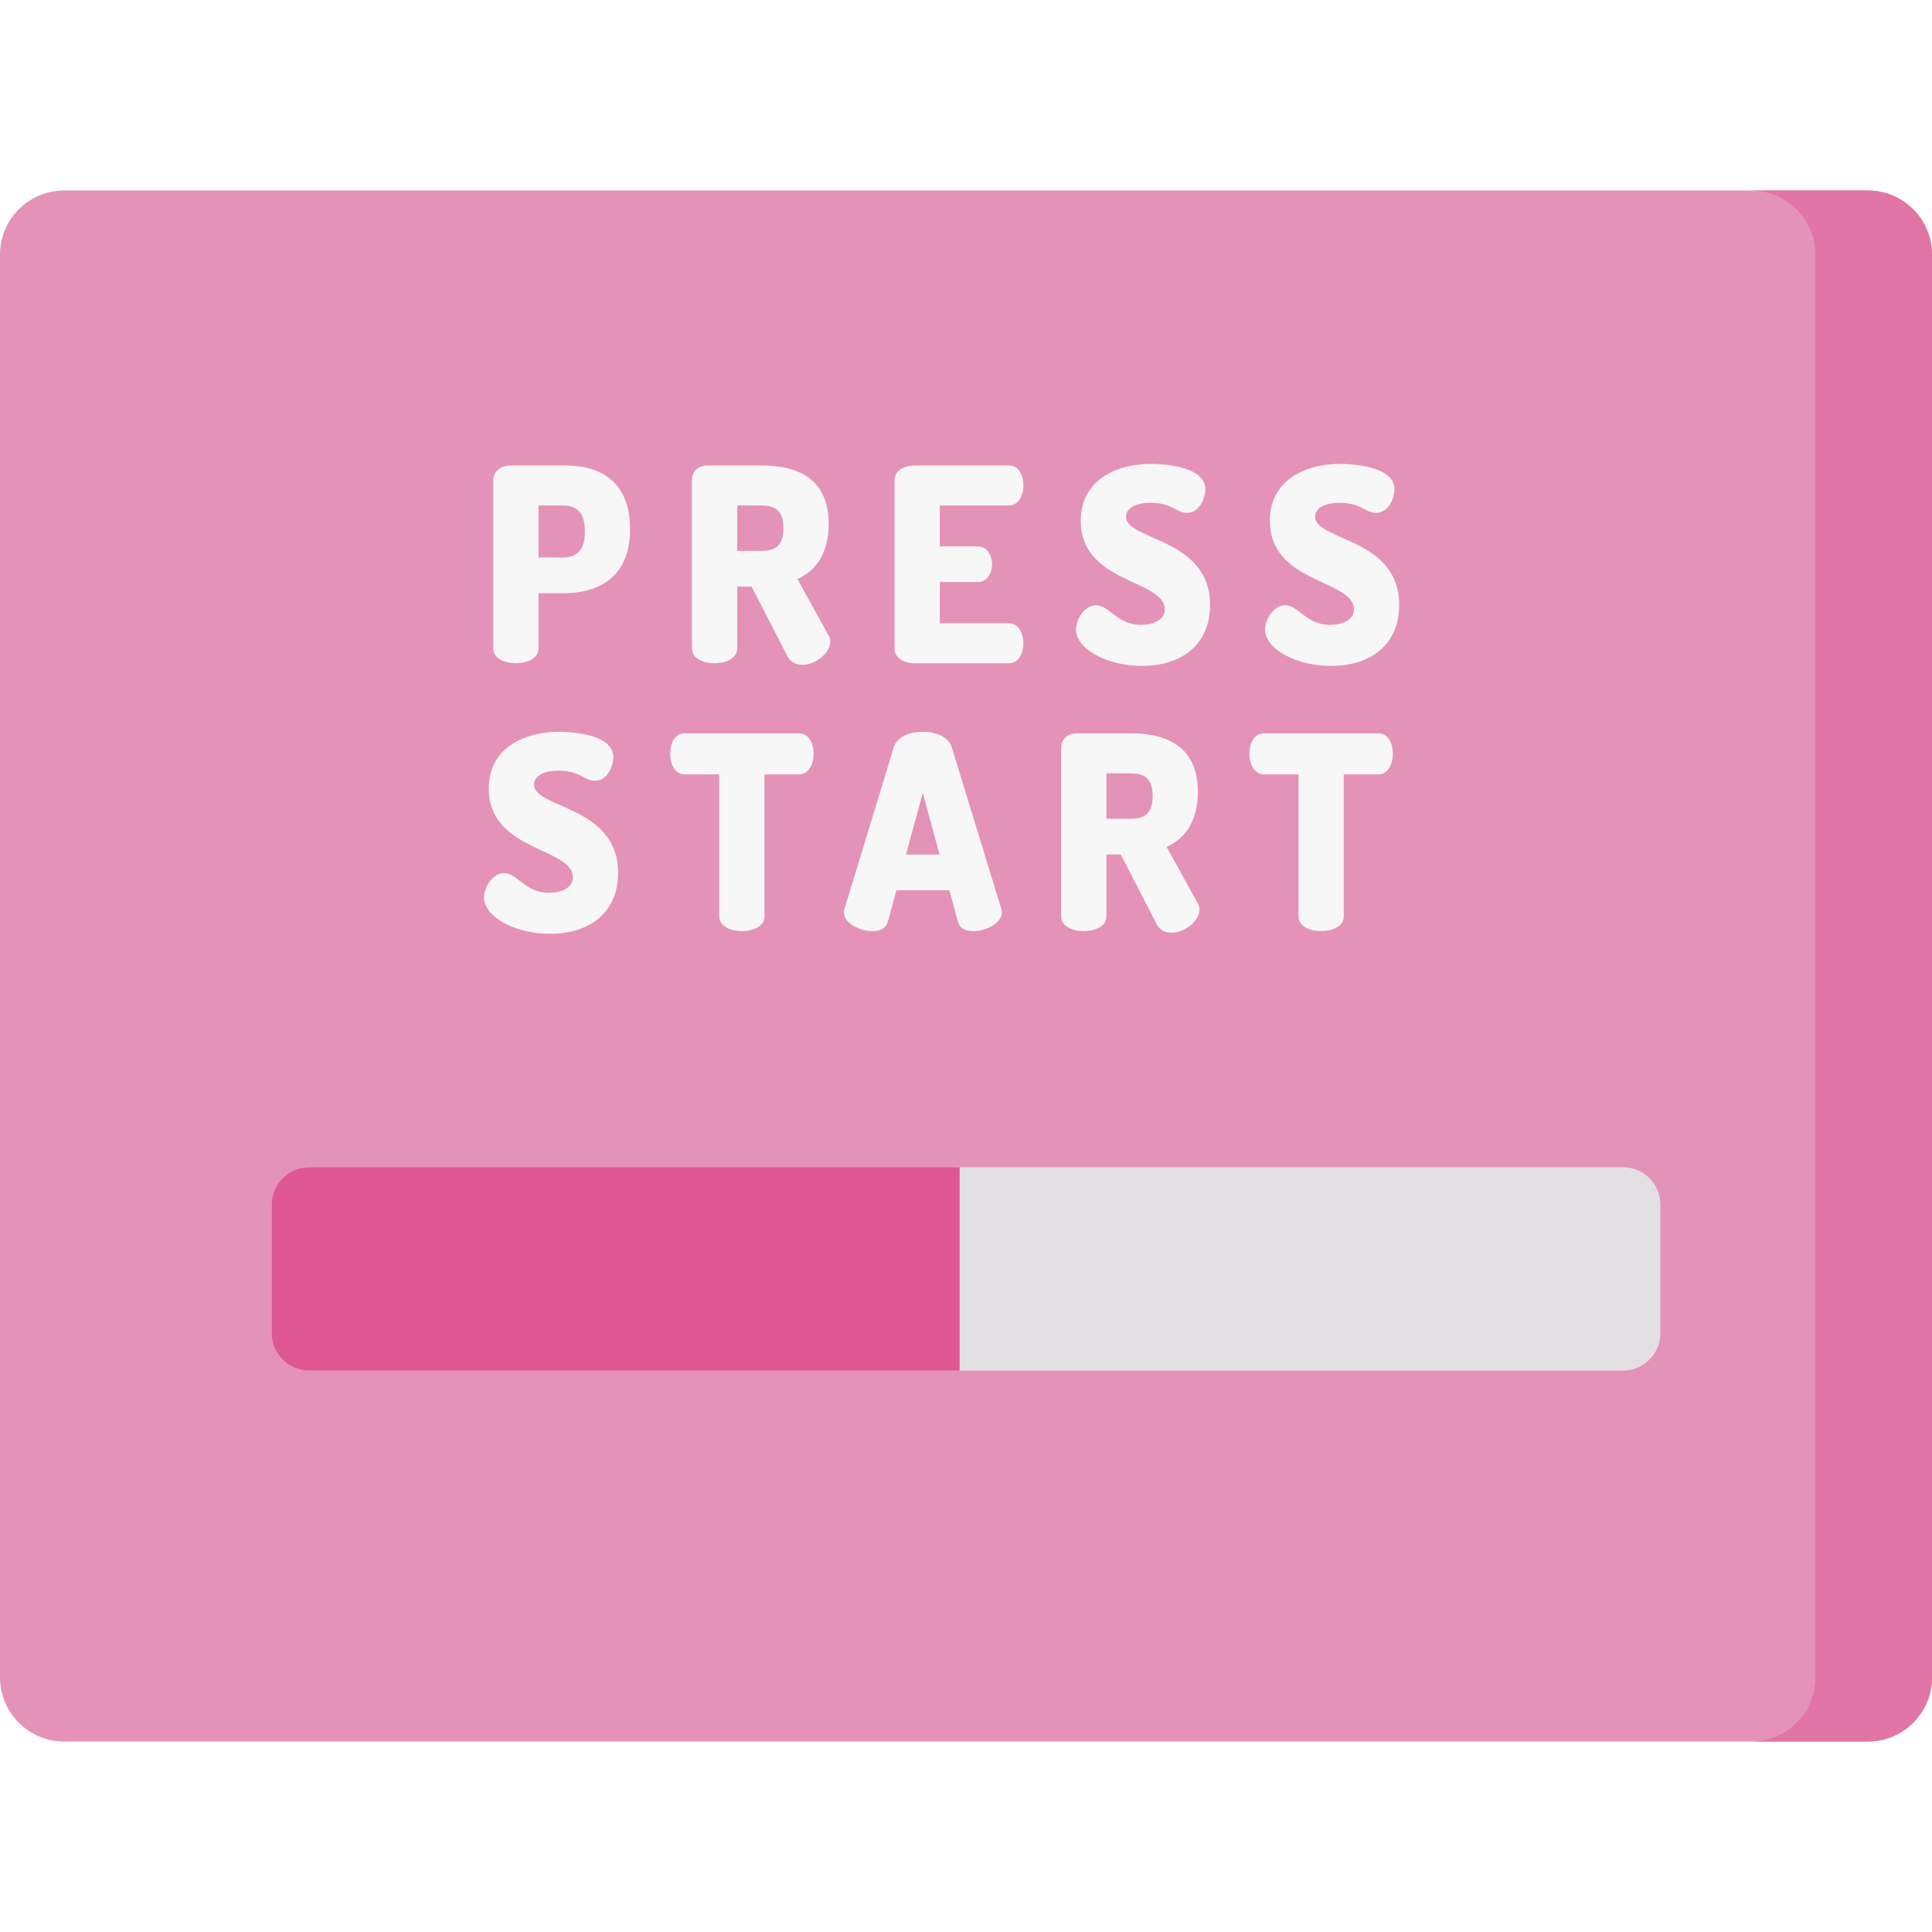
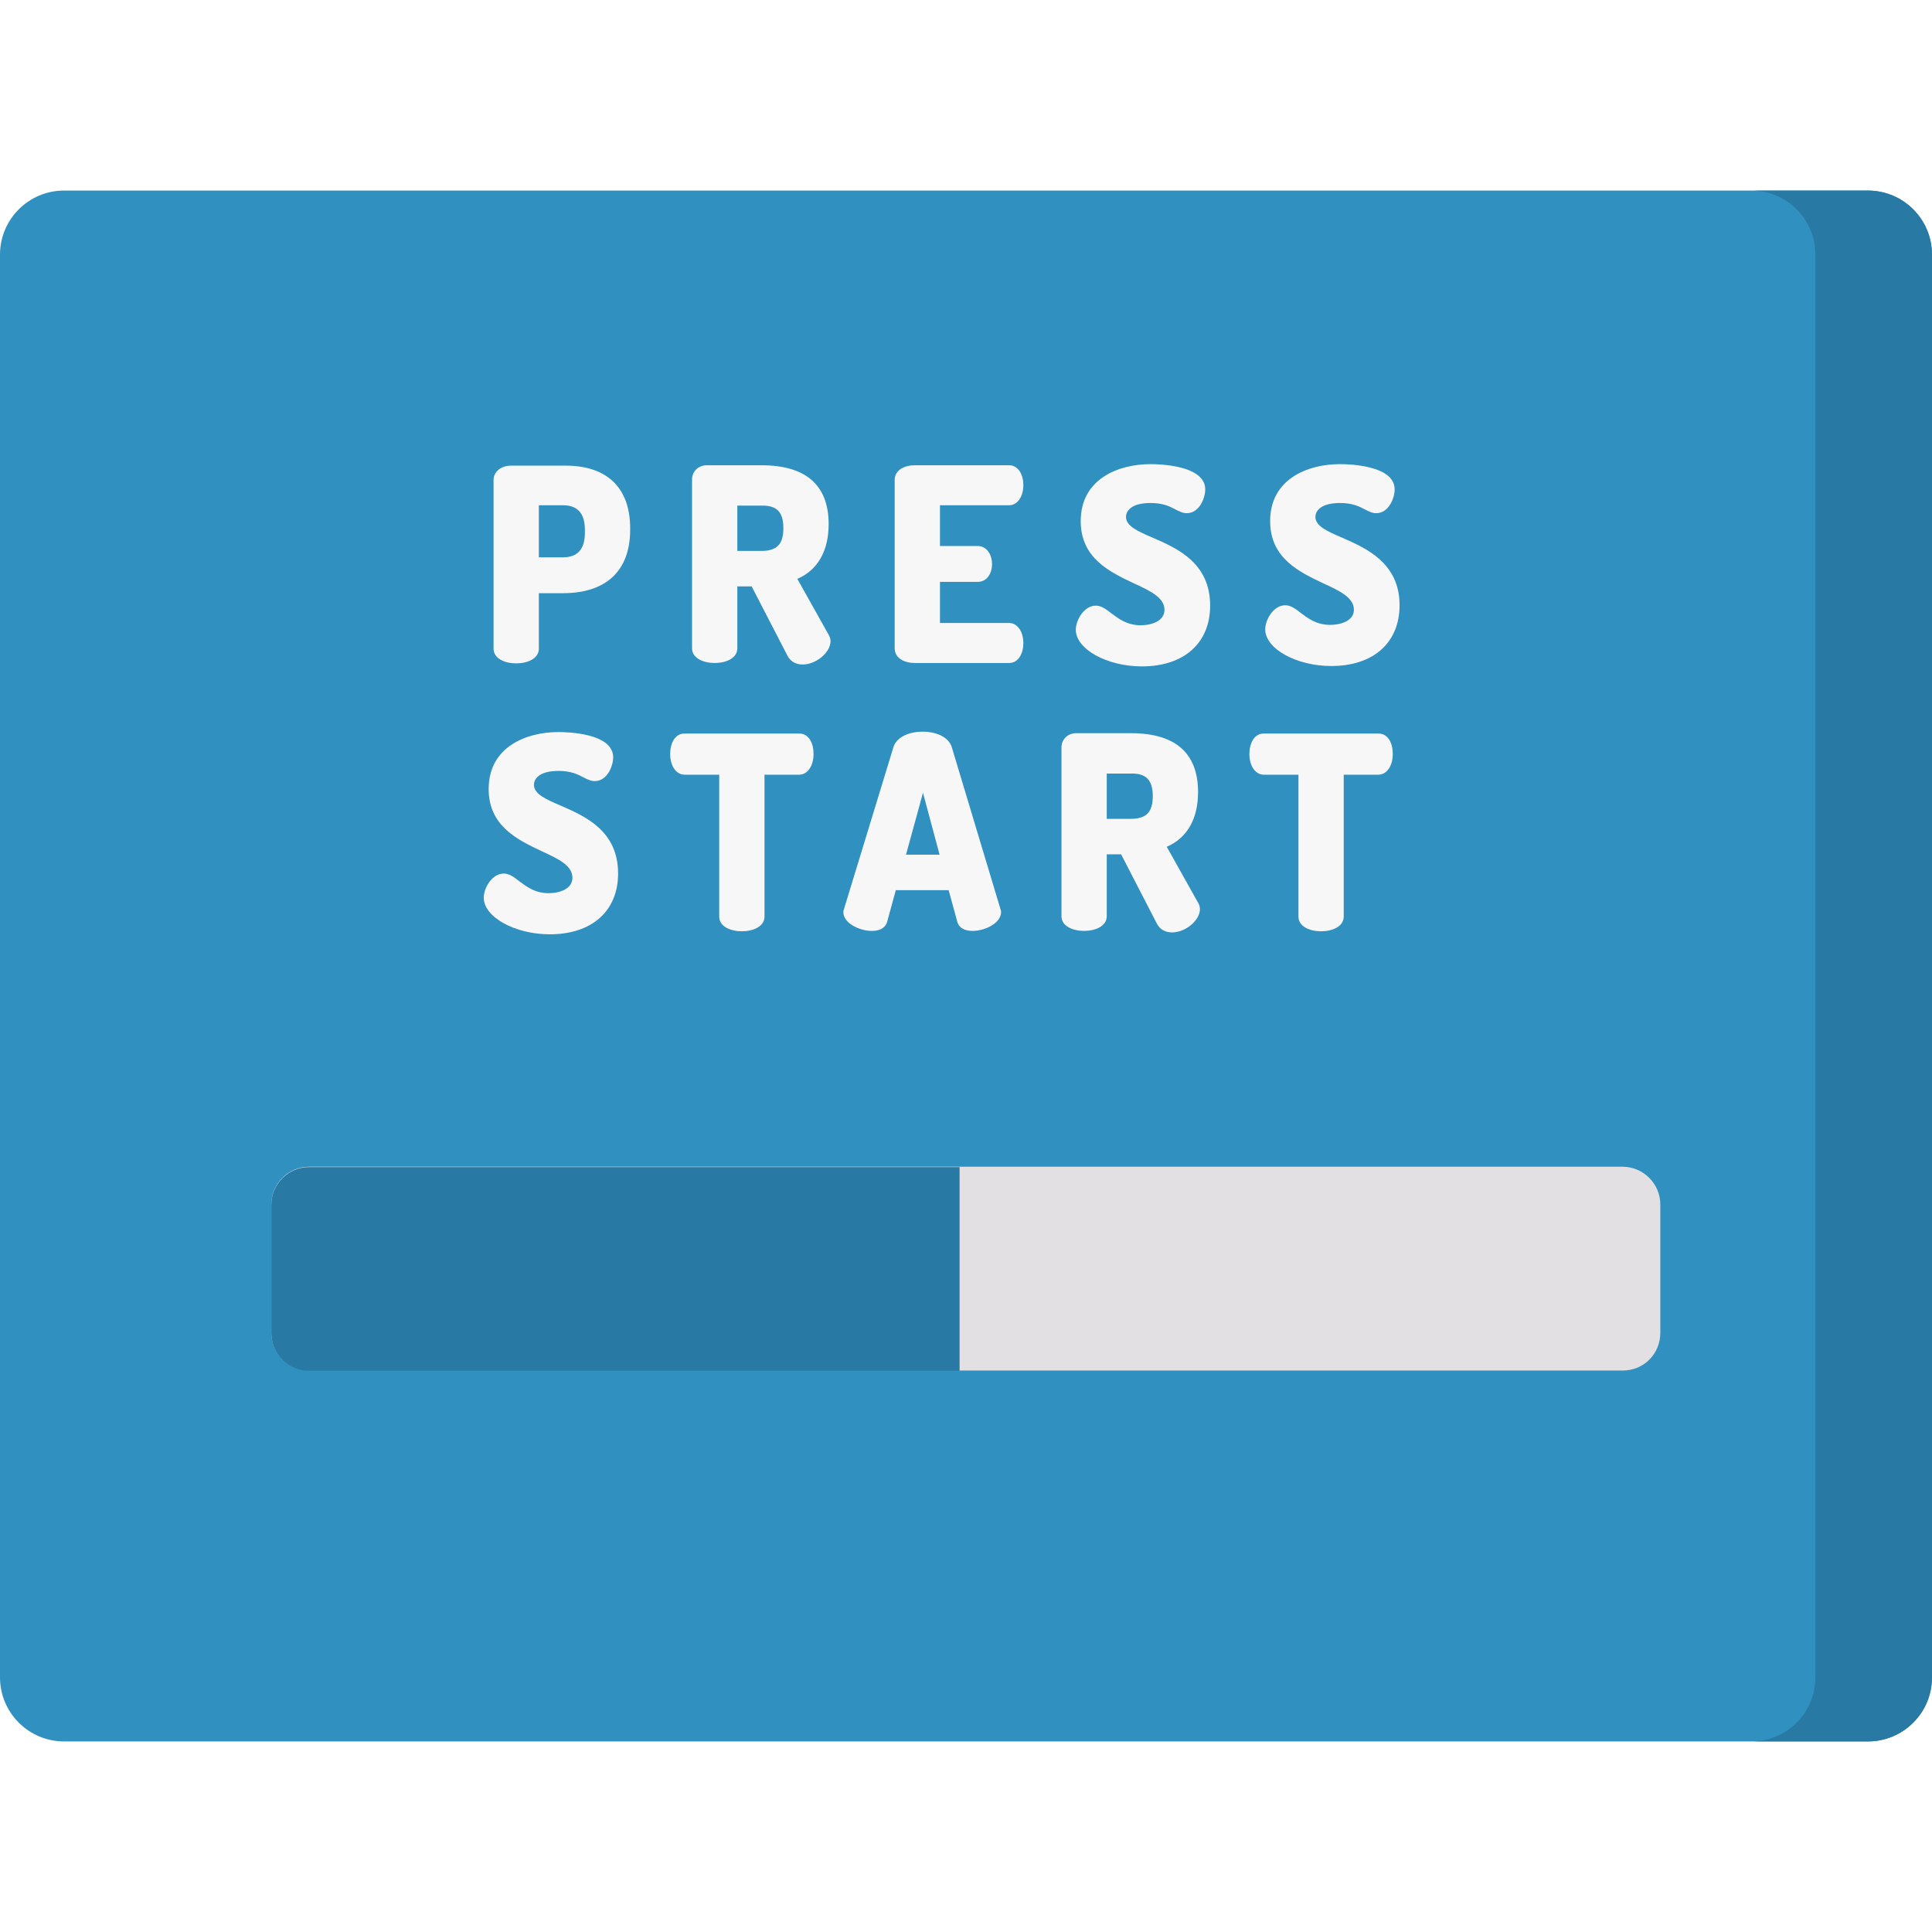
- <svg xmlns="http://www.w3.org/2000/svg" id="Capa_1" enable-background="new 0 0 497 497" height="512" viewBox="0 0 497 497" width="512">
+ <svg xmlns="http://www.w3.org/2000/svg" version="1.1" id="Capa_1" x="0px" y="0px" viewBox="0 0 512 512" style="enable-background:new 0 0 512 512;" xml:space="preserve">
+   <style type="text/css">
+ 	.st0{fill:#3090C0;}
+ 	.st1{fill:#287AA4;}
+ 	.st2{fill:#E3E0E4;}
+ 	.st3{fill:#F7F7F7;}
+ </style>
  <g>
    <g>
-       <g>
-         <path d="m480.484 448h-463.968c-9.121 0-16.516-7.395-16.516-16.516v-365.968c0-9.121 7.395-16.516 16.516-16.516h463.967c9.122 0 16.517 7.395 16.517 16.516v365.967c0 9.122-7.395 16.517-16.516 16.517z" fill="#e592b8" />
-       </g>
-     </g>
-     <g>
-       <g>
-         <path d="m480.484 49h-30c9.121 0 16.516 7.395 16.516 16.516v365.967c0 9.122-7.395 16.516-16.516 16.516h30c9.122 0 16.516-7.395 16.516-16.516v-365.967c0-9.121-7.395-16.516-16.516-16.516z" fill="#e175a5" />
-       </g>
-     </g>
-     <g>
-       <g>
-         <path d="m417.463 352.594h-337.926c-5.337 0-9.663-4.326-9.663-9.663v-33.017c0-5.337 4.326-9.663 9.663-9.663h337.927c5.337 0 9.663 4.326 9.663 9.663v33.017c0 5.336-4.327 9.663-9.664 9.663z" fill="#e3e0e4" />
-       </g>
-     </g>
-     <g>
-       <g>
-         <path d="m246.865 300.251h-167.328c-5.337 0-9.663 4.326-9.663 9.663v33.017c0 5.337 4.326 9.663 9.663 9.663h167.329v-52.343z" fill="#de5791" />
-       </g>
-     </g>
-     <g fill="#f7f7f7">
-       <path d="m145.474 119.745h-14.122c-2.541 0-4.457 1.593-4.457 3.707v43.389c0 2.593 3.018 3.775 5.821 3.775 2.804 0 5.821-1.181 5.821-3.775v-14.236h6.254c11.145 0 17.283-5.799 17.283-16.327v-.341c0-10.441-5.895-16.192-16.6-16.192zm-.683 23.673h-6.254v-13.395h6.254c3.743 0 5.641 2.127 5.641 6.322v.75c0 4.196-1.898 6.323-5.641 6.323z" />
-       <path d="m205.131 148.944c5.195-2.248 8.046-7.23 8.046-14.099 0-10.019-5.815-15.1-17.283-15.1h-14.122c-2.152 0-3.774 1.593-3.774 3.707v43.389c0 2.593 3.018 3.775 5.821 3.775 2.804 0 5.821-1.181 5.821-3.775v-15.941h3.698l9.209 17.879c.758 1.449 2.127 2.247 3.854 2.247 3.492 0 7.186-3.098 7.186-6.026 0-.324-.055-.95-.403-1.47zm-3.597-13.076c0 4.097-1.687 5.845-5.641 5.845h-6.254v-11.689h6.254c3.954 0 5.641 1.747 5.641 5.844z" />
-       <path d="m259.551 130.024c2.182 0 3.706-2.141 3.706-5.207 0-2.442-1.16-5.071-3.706-5.071h-24.287c-2.476 0-5.14 1.181-5.14 3.775v43.321c0 2.593 2.664 3.775 5.14 3.775h24.287c2.546 0 3.706-2.629 3.706-5.071 0-3.066-1.524-5.208-3.706-5.208h-17.784v-10.598h9.733c2.434 0 3.707-2.276 3.707-4.525 0-2.316-1.273-4.661-3.707-4.661h-9.733v-10.53z" />
-       <path d="m296.559 138.285c-3.853-1.698-6.896-3.04-6.896-5.35 0-1.737 1.661-3.594 6.322-3.594 3.243 0 4.986.903 6.386 1.629.997.517 1.859.963 2.96.963 3.343 0 4.73-3.969 4.73-6.094 0-6.19-11.726-6.504-14.076-6.504-8.287 0-17.965 3.829-17.965 14.622 0 9.605 7.612 13.142 13.729 15.983 4.237 1.968 7.897 3.669 7.897 6.803 0 2.954-3.295 4.003-6.117 4.003-3.539 0-5.646-1.623-7.505-3.054-1.39-1.07-2.59-1.994-4.092-1.994-2.981 0-5.14 3.722-5.14 6.231 0 4.991 7.917 9.369 16.941 9.369 10.829 0 17.556-5.995 17.556-15.645 0-10.874-8.514-14.627-14.73-17.368z" />
-       <path d="m342.176 160.747c-3.539 0-5.646-1.623-7.505-3.054-1.39-1.07-2.59-1.994-4.092-1.994-2.981 0-5.14 3.722-5.14 6.231 0 4.991 7.917 9.369 16.941 9.369 10.829 0 17.556-5.995 17.556-15.645 0-10.873-8.514-14.627-14.73-17.367-3.853-1.698-6.895-3.04-6.895-5.35 0-1.737 1.661-3.594 6.322-3.594 3.243 0 4.986.903 6.386 1.629.997.517 1.859.963 2.959.963 3.343 0 4.731-3.969 4.731-6.094 0-6.19-11.726-6.504-14.076-6.504-8.287 0-17.965 3.829-17.965 14.622 0 9.605 7.612 13.142 13.729 15.983 4.237 1.968 7.897 3.669 7.897 6.803-.001 2.953-3.296 4.002-6.118 4.002z" />
-       <path d="m144.273 207.198c-3.852-1.698-6.895-3.04-6.895-5.35 0-1.737 1.661-3.594 6.322-3.594 3.243 0 4.986.903 6.386 1.629.998.517 1.859.963 2.96.963 3.343 0 4.73-3.969 4.73-6.094 0-6.19-11.726-6.503-14.076-6.503-8.287 0-17.965 3.829-17.965 14.622 0 9.605 7.612 13.142 13.729 15.984 4.237 1.968 7.897 3.669 7.897 6.802 0 2.954-3.295 4.003-6.117 4.003-3.538 0-5.646-1.623-7.505-3.054-1.39-1.07-2.59-1.994-4.092-1.994-2.981 0-5.14 3.722-5.14 6.23 0 4.991 7.916 9.369 16.941 9.369 10.829 0 17.556-5.995 17.556-15.645 0-10.874-8.514-14.627-14.731-17.368z" />
-       <path d="m205.581 188.659h-29.472c-2.56 0-3.706 2.615-3.706 5.207 0 3.146 1.524 5.344 3.706 5.344h8.915v36.545c0 2.594 3.018 3.775 5.821 3.775 2.804 0 5.821-1.181 5.821-3.775v-36.545h8.914c2.183 0 3.707-2.197 3.707-5.344.001-2.592-1.145-5.207-3.706-5.207z" />
-       <path d="m244.814 192.147c-.745-2.368-3.664-3.897-7.436-3.897s-6.691 1.53-7.437 3.902l-12.701 41.657c-.072.292-.146.593-.146.855 0 2.971 4.337 4.866 7.322 4.866 2.72 0 3.654-1.273 3.961-2.347l2.22-8.159h13.63l2.221 8.165c.305 1.068 1.24 2.341 3.96 2.341 2.985 0 7.322-1.896 7.322-4.866 0-.266-.077-.574-.159-.897zm-3.11 27.689h-8.652l4.326-15.881z" />
-       <path d="m300.105 217.857c5.195-2.248 8.046-7.23 8.046-14.099 0-10.019-5.815-15.1-17.283-15.1h-14.122c-2.152 0-3.774 1.594-3.774 3.707v43.389c0 2.594 3.018 3.775 5.821 3.775 2.804 0 5.821-1.181 5.821-3.775v-15.941h3.698l9.208 17.879c.758 1.449 2.127 2.247 3.854 2.247 3.492 0 7.185-3.098 7.185-6.026 0-.324-.055-.95-.403-1.47zm-3.596-13.076c0 4.097-1.687 5.845-5.641 5.845h-6.254v-11.689h6.254c3.954 0 5.641 1.748 5.641 5.844z" />
-       <path d="m354.593 188.659h-29.472c-2.56 0-3.706 2.615-3.706 5.207 0 3.146 1.524 5.344 3.706 5.344h8.915v36.545c0 2.594 3.018 3.775 5.821 3.775s5.821-1.181 5.821-3.775v-36.545h8.914c2.183 0 3.707-2.197 3.707-5.344.001-2.592-1.146-5.207-3.706-5.207z" />
+       <path class="st0" d="M495,461.5H17c-9.4,0-17-7.6-17-17v-377c0-9.4,7.6-17,17-17h478c9.4,0,17,7.6,17,17v377    C512,453.9,504.4,461.5,495,461.5L495,461.5z" />
    </g>
  </g>
+   <g>
+     <g>
+       <path class="st1" d="M495,50.5h-30.9c9.4,0,17,7.6,17,17v377c0,9.4-7.6,17-17,17H495c9.4,0,17-7.6,17-17v-377    C512,58.1,504.4,50.5,495,50.5z" />
+     </g>
+   </g>
+   <g>
+     <g>
+       <path class="st2" d="M430.1,363.2H81.9c-5.5,0-10-4.5-10-10v-34c0-5.5,4.5-10,10-10h348.1c5.5,0,10,4.5,10,10v34    C440,358.8,435.6,363.2,430.1,363.2z" />
+     </g>
+   </g>
+   <g>
+     <g>
+       <path class="st1" d="M254.3,309.3H81.9c-5.5,0-10,4.5-10,10v34c0,5.5,4.5,10,10,10h172.4L254.3,309.3L254.3,309.3z" />
+     </g>
+   </g>
+   <g>
+     <path class="st3" d="M149.9,123.4h-14.5c-2.6,0-4.6,1.6-4.6,3.8v44.7c0,2.7,3.1,3.9,6,3.9c2.9,0,6-1.2,6-3.9v-14.7h6.4   c11.5,0,17.8-6,17.8-16.8V140C167,129.3,160.9,123.4,149.9,123.4z M149.2,147.7h-6.4v-13.8h6.4c3.9,0,5.8,2.2,5.8,6.5v0.8   C155,145.6,153,147.7,149.2,147.7z" />
+     <path class="st3" d="M211.3,153.4c5.4-2.3,8.3-7.4,8.3-14.5c0-10.3-6-15.6-17.8-15.6h-14.5c-2.2,0-3.9,1.6-3.9,3.8v44.7   c0,2.7,3.1,3.9,6,3.9c2.9,0,6-1.2,6-3.9v-16.4h3.8l9.5,18.4c0.8,1.5,2.2,2.3,4,2.3c3.6,0,7.4-3.2,7.4-6.2c0-0.3-0.1-1-0.4-1.5   L211.3,153.4z M207.6,140c0,4.2-1.7,6-5.8,6h-6.4v-12h6.4C205.9,133.9,207.6,135.7,207.6,140z" />
+     <path class="st3" d="M267.4,133.9c2.2,0,3.8-2.2,3.8-5.4c0-2.5-1.2-5.2-3.8-5.2h-25c-2.6,0-5.3,1.2-5.3,3.9v44.6   c0,2.7,2.7,3.9,5.3,3.9h25c2.6,0,3.8-2.7,3.8-5.2c0-3.2-1.6-5.4-3.8-5.4h-18.3v-10.9h10c2.5,0,3.8-2.3,3.8-4.7   c0-2.4-1.3-4.8-3.8-4.8h-10v-10.8L267.4,133.9z" />
+     <path class="st3" d="M305.5,142.5c-4-1.7-7.1-3.1-7.1-5.5c0-1.8,1.7-3.7,6.5-3.7c3.3,0,5.1,0.9,6.6,1.7c1,0.5,1.9,1,3,1   c3.4,0,4.9-4.1,4.9-6.3c0-6.4-12.1-6.7-14.5-6.7c-8.5,0-18.5,3.9-18.5,15.1c0,9.9,7.8,13.5,14.1,16.5c4.4,2,8.1,3.8,8.1,7   c0,3-3.4,4.1-6.3,4.1c-3.6,0-5.8-1.7-7.7-3.1c-1.4-1.1-2.7-2.1-4.2-2.1c-3.1,0-5.3,3.8-5.3,6.4c0,5.1,8.2,9.7,17.5,9.7   c11.2,0,18.1-6.2,18.1-16.1C320.7,149.1,311.9,145.3,305.5,142.5L305.5,142.5z" />
+     <path class="st3" d="M352.5,165.6c-3.6,0-5.8-1.7-7.7-3.1c-1.4-1.1-2.7-2.1-4.2-2.1c-3.1,0-5.3,3.8-5.3,6.4c0,5.1,8.2,9.7,17.5,9.7   c11.2,0,18.1-6.2,18.1-16.1c0-11.2-8.8-15.1-15.2-17.9c-4-1.7-7.1-3.1-7.1-5.5c0-1.8,1.7-3.7,6.5-3.7c3.3,0,5.1,0.9,6.6,1.7   c1,0.5,1.9,1,3,1c3.4,0,4.9-4.1,4.9-6.3c0-6.4-12.1-6.7-14.5-6.7c-8.5,0-18.5,3.9-18.5,15.1c0,9.9,7.8,13.5,14.1,16.5   c4.4,2,8.1,3.8,8.1,7C358.8,164.5,355.4,165.6,352.5,165.6L352.5,165.6z" />
+     <path class="st3" d="M148.6,213.5c-4-1.7-7.1-3.1-7.1-5.5c0-1.8,1.7-3.7,6.5-3.7c3.3,0,5.1,0.9,6.6,1.7c1,0.5,1.9,1,3,1   c3.4,0,4.9-4.1,4.9-6.3c0-6.4-12.1-6.7-14.5-6.7c-8.5,0-18.5,3.9-18.5,15.1c0,9.9,7.8,13.5,14.1,16.5c4.4,2,8.1,3.8,8.1,7   c0,3-3.4,4.1-6.3,4.1c-3.6,0-5.8-1.7-7.7-3.1c-1.4-1.1-2.7-2.1-4.2-2.1c-3.1,0-5.3,3.8-5.3,6.4c0,5.1,8.2,9.7,17.5,9.7   c11.2,0,18.1-6.2,18.1-16.1C163.8,220.1,155,216.3,148.6,213.5L148.6,213.5z" />
+     <path class="st3" d="M211.8,194.4h-30.4c-2.6,0-3.8,2.7-3.8,5.4c0,3.2,1.6,5.5,3.8,5.5h9.2v37.6c0,2.7,3.1,3.9,6,3.9   c2.9,0,6-1.2,6-3.9v-37.6h9.2c2.2,0,3.8-2.3,3.8-5.5C215.6,197,214.4,194.4,211.8,194.4z" />
+     <path class="st3" d="M252.2,197.9c-0.8-2.4-3.8-4-7.7-4s-6.9,1.6-7.7,4l-13.1,42.9c-0.1,0.3-0.2,0.6-0.2,0.9c0,3.1,4.5,5,7.5,5   c2.8,0,3.8-1.3,4.1-2.4l2.3-8.4h14l2.3,8.4c0.3,1.1,1.3,2.4,4.1,2.4c3.1,0,7.5-2,7.5-5c0-0.3-0.1-0.6-0.2-0.9L252.2,197.9z    M249,226.5h-8.9l4.5-16.4L249,226.5z" />
+     <path class="st3" d="M309.2,224.4c5.4-2.3,8.3-7.4,8.3-14.5c0-10.3-6-15.6-17.8-15.6h-14.5c-2.2,0-3.9,1.6-3.9,3.8v44.7   c0,2.7,3.1,3.9,6,3.9c2.9,0,6-1.2,6-3.9v-16.4h3.8l9.5,18.4c0.8,1.5,2.2,2.3,4,2.3c3.6,0,7.4-3.2,7.4-6.2c0-0.3-0.1-1-0.4-1.5   L309.2,224.4z M305.5,211c0,4.2-1.7,6-5.8,6h-6.4v-12h6.4C303.7,204.9,305.5,206.7,305.5,211z" />
+     <path class="st3" d="M365.3,194.4h-30.4c-2.6,0-3.8,2.7-3.8,5.4c0,3.2,1.6,5.5,3.8,5.5h9.2v37.6c0,2.7,3.1,3.9,6,3.9s6-1.2,6-3.9   v-37.6h9.2c2.2,0,3.8-2.3,3.8-5.5C369.1,197,367.9,194.4,365.3,194.4L365.3,194.4z" />
+   </g>
</svg>
